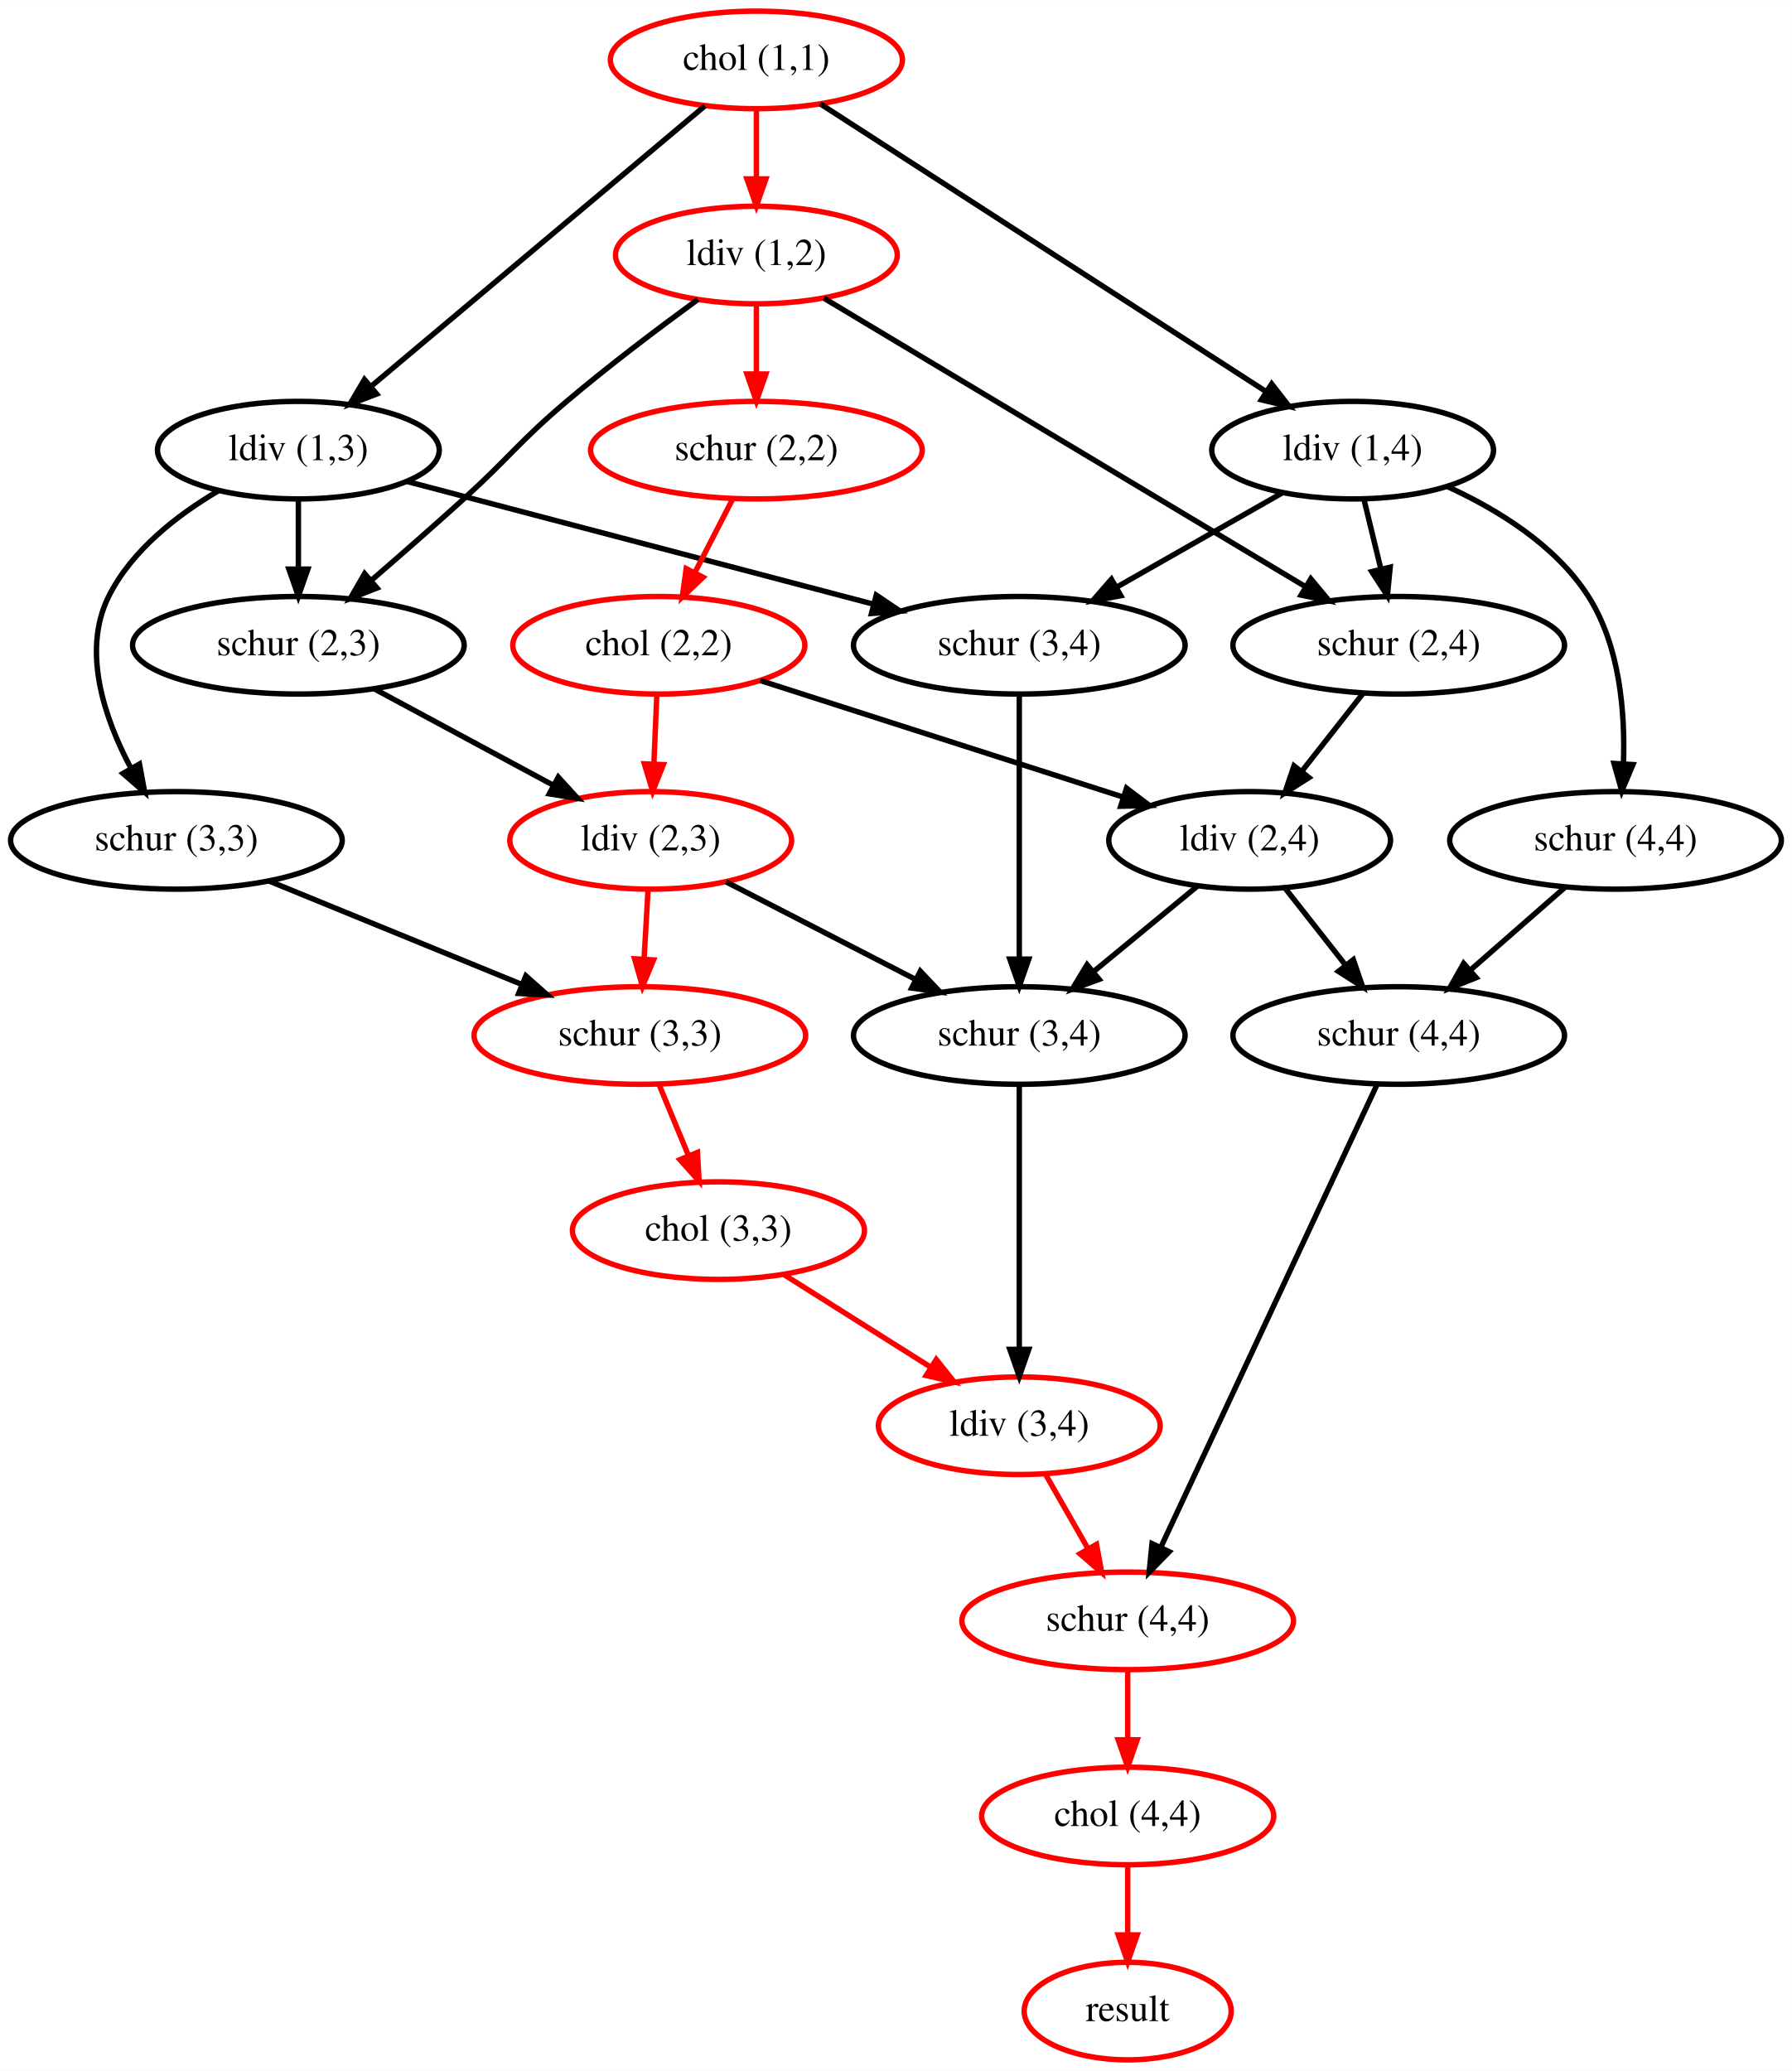
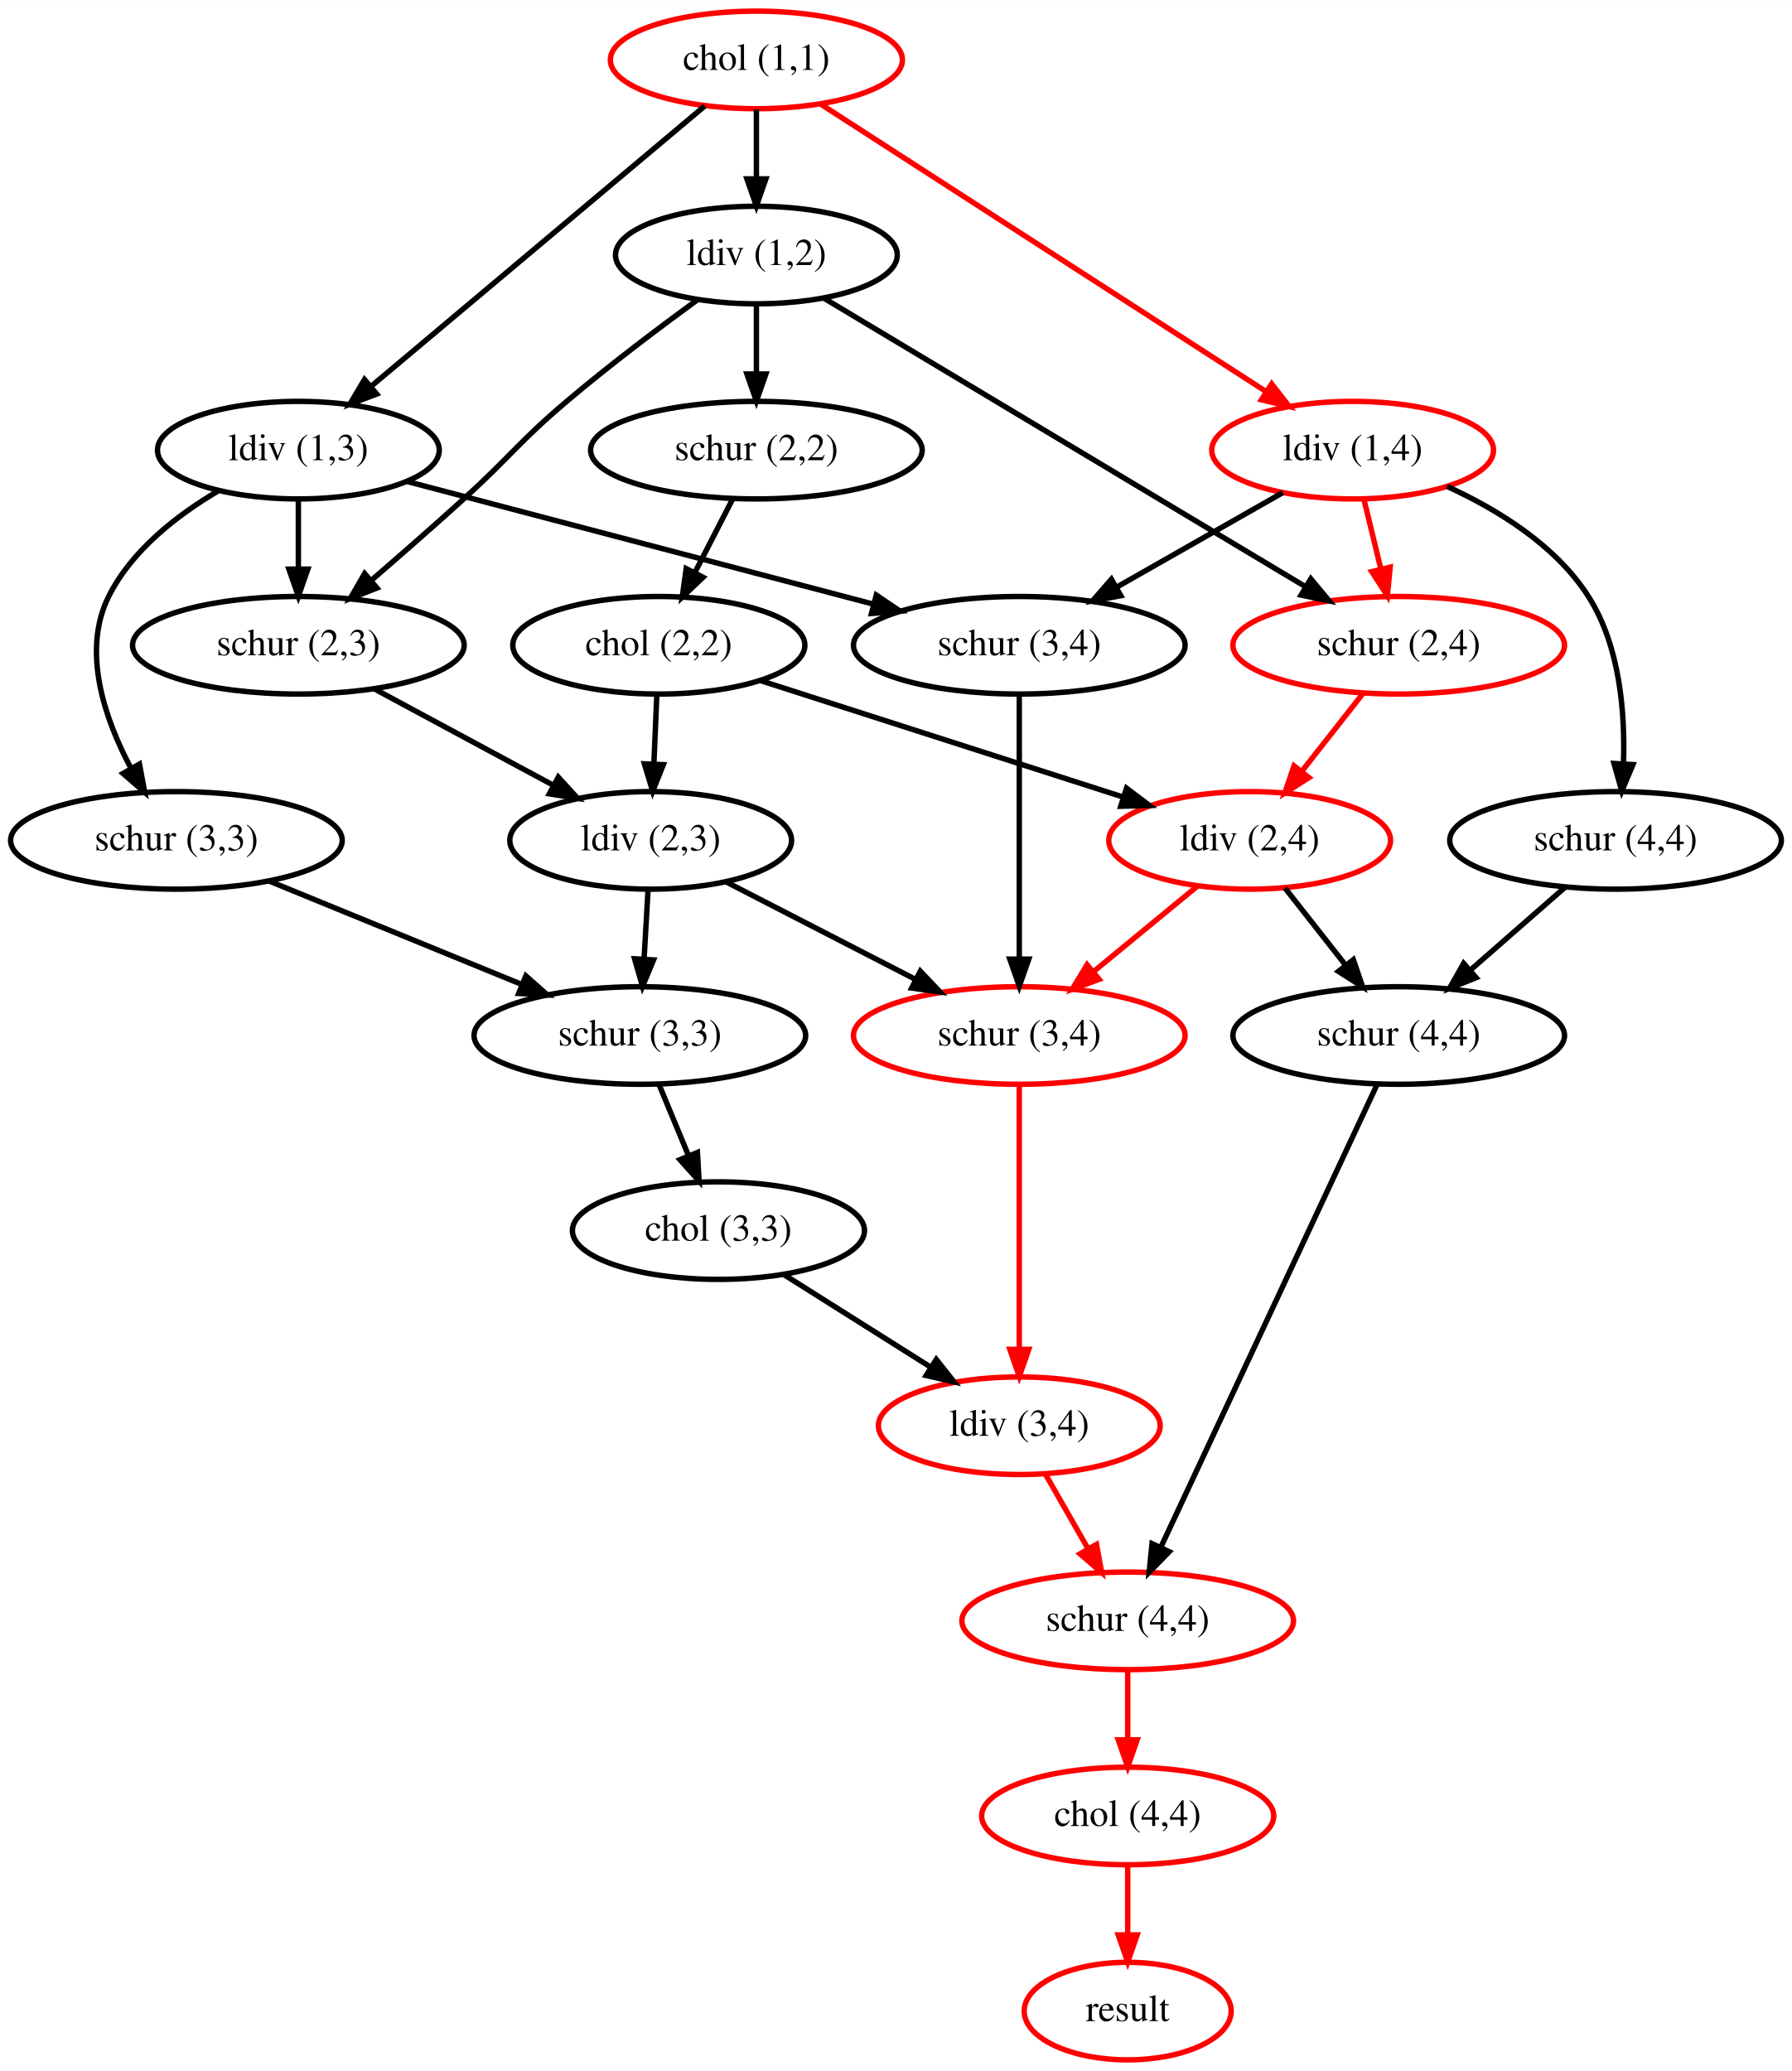
<svg xmlns="http://www.w3.org/2000/svg" width="661pt" height="764pt" viewBox="0.00 0.00 661.19 764.00">
  <g id="graph0" class="graph" transform="scale(1 1) rotate(0) translate(4 760)">
    <polygon fill="white" stroke="transparent" points="-4,4 -4,-760 657.19,-760 657.19,4 -4,4" />
    <g id="node1" class="node">
+       <ellipse fill="none" stroke="black" stroke-width="2" cx="275.09" cy="-594" rx="61.19" ry="18" />
+       <text text-anchor="middle" x="275.09" y="-590.3" font-family="Times,serif" font-size="14.00">schur (2,2)</text>
+     </g>
+     <g id="node3" class="node">
+       <ellipse fill="none" stroke="black" stroke-width="2" cx="239.09" cy="-522" rx="53.89" ry="18" />
+       <text text-anchor="middle" x="239.09" y="-518.3" font-family="Times,serif" font-size="14.00">chol (2,2)</text>
+     </g>
+     <g id="edge2" class="edge">
+       <path fill="none" stroke="black" stroke-width="2" d="M266.38,-576.05C262.18,-567.89 257.05,-557.91 252.38,-548.82" />
+       <polygon fill="black" stroke="black" stroke-width="2" points="255.41,-547.08 247.73,-539.79 249.19,-550.28 255.41,-547.08" />
+     </g>
+     <g id="node2" class="node">
+       <ellipse fill="none" stroke="black" stroke-width="2" cx="275.09" cy="-666" rx="51.99" ry="18" />
+       <text text-anchor="middle" x="275.09" y="-662.3" font-family="Times,serif" font-size="14.00">ldiv (1,2)</text>
+     </g>
+     <g id="edge1" class="edge">
+       <path fill="none" stroke="black" stroke-width="2" d="M275.09,-647.7C275.09,-639.98 275.09,-630.71 275.09,-622.11" />
+       <polygon fill="black" stroke="black" stroke-width="2" points="278.59,-622.1 275.09,-612.1 271.59,-622.1 278.59,-622.1" />
+     </g>
+     <g id="node8" class="node">
+       <ellipse fill="none" stroke="black" stroke-width="2" cx="106.09" cy="-522" rx="61.19" ry="18" />
+       <text text-anchor="middle" x="106.09" y="-518.3" font-family="Times,serif" font-size="14.00">schur (2,3)</text>
+     </g>
+     <g id="edge15" class="edge">
+       <path fill="none" stroke="black" stroke-width="2" d="M253.48,-649.59C239.4,-639.32 220.79,-625.31 205.09,-612 187.35,-596.96 184.32,-591.63 167.09,-576 156.08,-566.01 143.73,-555.21 133.04,-545.98" />
+       <polygon fill="black" stroke="black" stroke-width="2" points="135.1,-543.13 125.24,-539.26 130.54,-548.44 135.1,-543.13" />
+     </g>
+     <g id="node10" class="node">
+       <ellipse fill="none" stroke="red" stroke-width="2" cx="512.09" cy="-522" rx="61.19" ry="18" />
+       <text text-anchor="middle" x="512.09" y="-518.3" font-family="Times,serif" font-size="14.00">schur (2,4)</text>
+     </g>
+     <g id="edge9" class="edge">
+       <path fill="none" stroke="black" stroke-width="2" d="M300.01,-650.07C342.55,-624.58 429.26,-572.63 477.6,-543.67" />
+       <polygon fill="black" stroke="black" stroke-width="2" points="479.66,-546.51 486.44,-538.37 476.06,-540.51 479.66,-546.51" />
+     </g>
+     <g id="node7" class="node">
+       <ellipse fill="none" stroke="black" stroke-width="2" cx="236.09" cy="-450" rx="51.99" ry="18" />
+       <text text-anchor="middle" x="236.09" y="-446.3" font-family="Times,serif" font-size="14.00">ldiv (2,3)</text>
+     </g>
+     <g id="edge6" class="edge">
+       <path fill="none" stroke="black" stroke-width="2" d="M238.35,-503.7C238.02,-495.98 237.63,-486.71 237.26,-478.11" />
+       <polygon fill="black" stroke="black" stroke-width="2" points="240.75,-477.95 236.83,-468.1 233.76,-478.25 240.75,-477.95" />
+     </g>
+     <g id="node11" class="node">
+       <ellipse fill="none" stroke="red" stroke-width="2" cx="457.09" cy="-450" rx="51.99" ry="18" />
+       <text text-anchor="middle" x="457.09" y="-446.3" font-family="Times,serif" font-size="14.00">ldiv (2,4)</text>
+     </g>
+     <g id="edge10" class="edge">
+       <path fill="none" stroke="black" stroke-width="2" d="M276.57,-508.97C313.68,-497.05 370.6,-478.77 410.58,-465.93" />
+       <polygon fill="black" stroke="black" stroke-width="2" points="411.66,-469.27 420.11,-462.88 409.52,-462.6 411.66,-469.27" />
+     </g>
+     <g id="node4" class="node">
+       <ellipse fill="none" stroke="red" stroke-width="2" cx="275.09" cy="-738" rx="53.89" ry="18" />
+       <text text-anchor="middle" x="275.09" y="-734.3" font-family="Times,serif" font-size="14.00">chol (1,1)</text>
+     </g>
+     <g id="edge3" class="edge">
+       <path fill="none" stroke="black" stroke-width="2" d="M275.09,-719.7C275.09,-711.98 275.09,-702.71 275.09,-694.11" />
+       <polygon fill="black" stroke="black" stroke-width="2" points="278.59,-694.1 275.09,-684.1 271.59,-694.1 278.59,-694.1" />
+     </g>
+     <g id="node6" class="node">
      <ellipse fill="none" stroke="black" stroke-width="2" cx="106.09" cy="-594" rx="51.99" ry="18" />
      <text text-anchor="middle" x="106.09" y="-590.3" font-family="Times,serif" font-size="14.00">ldiv (1,3)</text>
    </g>
-     <g id="node3" class="node">
-       <ellipse fill="none" stroke="black" stroke-width="2" cx="106.09" cy="-522" rx="61.19" ry="18" />
-       <text text-anchor="middle" x="106.09" y="-518.3" font-family="Times,serif" font-size="14.00">schur (2,3)</text>
-     </g>
-     <g id="edge2" class="edge">
+     <g id="edge14" class="edge">
+       <path fill="none" stroke="black" stroke-width="2" d="M256.04,-720.99C225.91,-695.67 167.18,-646.33 132.84,-617.48" />
+       <polygon fill="black" stroke="black" stroke-width="2" points="134.99,-614.71 125.08,-610.95 130.49,-620.07 134.99,-614.71" />
+     </g>
+     <g id="node9" class="node">
+       <ellipse fill="none" stroke="red" stroke-width="2" cx="495.09" cy="-594" rx="51.99" ry="18" />
+       <text text-anchor="middle" x="495.09" y="-590.3" font-family="Times,serif" font-size="14.00">ldiv (1,4)</text>
+     </g>
+     <g id="edge7" class="edge">
+       <path fill="none" stroke="red" stroke-width="2" d="M298.64,-721.8C338.34,-696.18 418.62,-644.36 463.28,-615.53" />
+       <polygon fill="red" stroke="red" stroke-width="2" points="465.22,-618.45 471.72,-610.09 461.42,-612.57 465.22,-618.45" />
+     </g>
+     <g id="node5" class="node">
+       <ellipse fill="none" stroke="black" stroke-width="2" cx="61.09" cy="-450" rx="61.19" ry="18" />
+       <text text-anchor="middle" x="61.09" y="-446.3" font-family="Times,serif" font-size="14.00">schur (3,3)</text>
+     </g>
+     <g id="node12" class="node">
+       <ellipse fill="none" stroke="black" stroke-width="2" cx="232.09" cy="-378" rx="61.19" ry="18" />
+       <text text-anchor="middle" x="232.09" y="-374.3" font-family="Times,serif" font-size="14.00">schur (3,3)</text>
+     </g>
+     <g id="edge12" class="edge">
+       <path fill="none" stroke="black" stroke-width="2" d="M95.29,-435C122.08,-424.03 159.55,-408.7 188.5,-396.85" />
+       <polygon fill="black" stroke="black" stroke-width="2" points="190.03,-400 197.96,-392.97 187.38,-393.52 190.03,-400" />
+     </g>
+     <g id="edge4" class="edge">
+       <path fill="none" stroke="black" stroke-width="2" d="M76.53,-578.97C61.47,-570.1 44.58,-557.06 36.09,-540 26.06,-519.81 34.57,-494.97 44.29,-476.67" />
+       <polygon fill="black" stroke="black" stroke-width="2" points="47.46,-478.17 49.39,-467.75 41.39,-474.69 47.46,-478.17" />
+     </g>
+     <g id="edge16" class="edge">
      <path fill="none" stroke="black" stroke-width="2" d="M106.09,-575.7C106.09,-567.98 106.09,-558.71 106.09,-550.11" />
      <polygon fill="black" stroke="black" stroke-width="2" points="109.59,-550.1 106.09,-540.1 102.59,-550.1 109.59,-550.1" />
    </g>
-     <g id="node12" class="node">
+     <g id="node21" class="node">
      <ellipse fill="none" stroke="black" stroke-width="2" cx="372.09" cy="-522" rx="61.19" ry="18" />
      <text text-anchor="middle" x="372.09" y="-518.3" font-family="Times,serif" font-size="14.00">schur (3,4)</text>
    </g>
-     <g id="edge12" class="edge">
+     <g id="edge31" class="edge">
      <path fill="none" stroke="black" stroke-width="2" d="M146.21,-582.44C192.06,-570.38 267.34,-550.57 318.26,-537.17" />
      <polygon fill="black" stroke="black" stroke-width="2" points="319.33,-540.51 328.11,-534.58 317.55,-533.74 319.33,-540.51" />
    </g>
-     <g id="node15" class="node">
-       <ellipse fill="none" stroke="black" stroke-width="2" cx="61.09" cy="-450" rx="61.19" ry="18" />
-       <text text-anchor="middle" x="61.09" y="-446.3" font-family="Times,serif" font-size="14.00">schur (3,3)</text>
-     </g>
-     <g id="edge21" class="edge">
-       <path fill="none" stroke="black" stroke-width="2" d="M76.53,-578.97C61.47,-570.1 44.58,-557.06 36.09,-540 26.06,-519.81 34.57,-494.97 44.29,-476.67" />
-       <polygon fill="black" stroke="black" stroke-width="2" points="47.46,-478.17 49.39,-467.75 41.39,-474.69 47.46,-478.17" />
-     </g>
-     <g id="node2" class="node">
-       <ellipse fill="none" stroke="red" stroke-width="2" cx="275.09" cy="-738" rx="53.89" ry="18" />
-       <text text-anchor="middle" x="275.09" y="-734.3" font-family="Times,serif" font-size="14.00">chol (1,1)</text>
-     </g>
-     <g id="edge1" class="edge">
-       <path fill="none" stroke="black" stroke-width="2" d="M256.04,-720.99C225.91,-695.67 167.18,-646.33 132.84,-617.48" />
-       <polygon fill="black" stroke="black" stroke-width="2" points="134.99,-614.71 125.08,-610.95 130.49,-620.07 134.99,-614.71" />
-     </g>
-     <g id="node4" class="node">
-       <ellipse fill="none" stroke="red" stroke-width="2" cx="275.09" cy="-666" rx="51.99" ry="18" />
-       <text text-anchor="middle" x="275.09" y="-662.3" font-family="Times,serif" font-size="14.00">ldiv (1,2)</text>
-     </g>
-     <g id="edge16" class="edge">
-       <path fill="none" stroke="red" stroke-width="2" d="M275.09,-719.7C275.09,-711.98 275.09,-702.71 275.09,-694.11" />
-       <polygon fill="red" stroke="red" stroke-width="2" points="278.59,-694.1 275.09,-684.1 271.59,-694.1 278.59,-694.1" />
-     </g>
-     <g id="node8" class="node">
-       <ellipse fill="none" stroke="black" stroke-width="2" cx="495.09" cy="-594" rx="51.99" ry="18" />
-       <text text-anchor="middle" x="495.09" y="-590.3" font-family="Times,serif" font-size="14.00">ldiv (1,4)</text>
-     </g>
-     <g id="edge6" class="edge">
-       <path fill="none" stroke="black" stroke-width="2" d="M298.64,-721.8C338.34,-696.18 418.62,-644.36 463.28,-615.53" />
-       <polygon fill="black" stroke="black" stroke-width="2" points="465.22,-618.45 471.72,-610.09 461.42,-612.57 465.22,-618.45" />
+     <g id="edge13" class="edge">
+       <path fill="none" stroke="black" stroke-width="2" d="M235.11,-431.7C234.67,-423.98 234.14,-414.71 233.64,-406.11" />
+       <polygon fill="black" stroke="black" stroke-width="2" points="237.14,-405.89 233.07,-396.1 230.15,-406.29 237.14,-405.89" />
    </g>
    <g id="node14" class="node">
-       <ellipse fill="none" stroke="red" stroke-width="2" cx="236.09" cy="-450" rx="51.99" ry="18" />
-       <text text-anchor="middle" x="236.09" y="-446.3" font-family="Times,serif" font-size="14.00">ldiv (2,3)</text>
-     </g>
-     <g id="edge22" class="edge">
+       <ellipse fill="none" stroke="red" stroke-width="2" cx="372.09" cy="-378" rx="61.19" ry="18" />
+       <text text-anchor="middle" x="372.09" y="-374.3" font-family="Times,serif" font-size="14.00">schur (3,4)</text>
+     </g>
+     <g id="edge27" class="edge">
+       <path fill="none" stroke="black" stroke-width="2" d="M263.94,-434.67C284.07,-424.31 311.51,-410.18 333.71,-398.75" />
+       <polygon fill="black" stroke="black" stroke-width="2" points="335.58,-401.73 342.87,-394.04 332.38,-395.51 335.58,-401.73" />
+     </g>
+     <g id="edge5" class="edge">
      <path fill="none" stroke="black" stroke-width="2" d="M133.98,-505.98C153.35,-495.56 179.33,-481.57 200.23,-470.31" />
      <polygon fill="black" stroke="black" stroke-width="2" points="202,-473.34 209.14,-465.51 198.68,-467.17 202,-473.34" />
    </g>
-     <g id="edge3" class="edge">
-       <path fill="none" stroke="black" stroke-width="2" d="M253.48,-649.59C239.4,-639.32 220.79,-625.31 205.09,-612 187.35,-596.96 184.32,-591.63 167.09,-576 156.08,-566.01 143.73,-555.21 133.04,-545.98" />
-       <polygon fill="black" stroke="black" stroke-width="2" points="135.1,-543.13 125.24,-539.26 130.54,-548.44 135.1,-543.13" />
-     </g>
-     <g id="node9" class="node">
-       <ellipse fill="none" stroke="black" stroke-width="2" cx="512.09" cy="-522" rx="61.19" ry="18" />
-       <text text-anchor="middle" x="512.09" y="-518.3" font-family="Times,serif" font-size="14.00">schur (2,4)</text>
-     </g>
    <g id="edge8" class="edge">
-       <path fill="none" stroke="black" stroke-width="2" d="M300.01,-650.07C342.55,-624.58 429.26,-572.63 477.6,-543.67" />
-       <polygon fill="black" stroke="black" stroke-width="2" points="479.66,-546.51 486.44,-538.37 476.06,-540.51 479.66,-546.51" />
-     </g>
-     <g id="node16" class="node">
-       <ellipse fill="none" stroke="red" stroke-width="2" cx="275.09" cy="-594" rx="61.19" ry="18" />
-       <text text-anchor="middle" x="275.09" y="-590.3" font-family="Times,serif" font-size="14.00">schur (2,2)</text>
-     </g>
-     <g id="edge17" class="edge">
-       <path fill="none" stroke="red" stroke-width="2" d="M275.09,-647.7C275.09,-639.98 275.09,-630.71 275.09,-622.11" />
-       <polygon fill="red" stroke="red" stroke-width="2" points="278.59,-622.1 275.09,-612.1 271.59,-622.1 278.59,-622.1" />
-     </g>
-     <g id="node5" class="node">
-       <ellipse fill="none" stroke="red" stroke-width="2" cx="372.09" cy="-234" rx="51.99" ry="18" />
-       <text text-anchor="middle" x="372.09" y="-230.3" font-family="Times,serif" font-size="14.00">ldiv (3,4)</text>
-     </g>
-     <g id="node19" class="node">
-       <ellipse fill="none" stroke="red" stroke-width="2" cx="412.09" cy="-162" rx="61.19" ry="18" />
-       <text text-anchor="middle" x="412.09" y="-158.3" font-family="Times,serif" font-size="14.00">schur (4,4)</text>
-     </g>
-     <g id="edge29" class="edge">
-       <path fill="none" stroke="red" stroke-width="2" d="M381.78,-216.05C386.49,-207.8 392.27,-197.7 397.5,-188.54" />
-       <polygon fill="red" stroke="red" stroke-width="2" points="400.58,-190.21 402.5,-179.79 394.5,-186.73 400.58,-190.21" />
-     </g>
-     <g id="node6" class="node">
-       <ellipse fill="none" stroke="red" stroke-width="2" cx="261.09" cy="-306" rx="53.89" ry="18" />
-       <text text-anchor="middle" x="261.09" y="-302.3" font-family="Times,serif" font-size="14.00">chol (3,3)</text>
-     </g>
-     <g id="edge4" class="edge">
-       <path fill="none" stroke="red" stroke-width="2" d="M285.18,-289.81C301.03,-279.81 321.99,-266.6 339.35,-255.65" />
-       <polygon fill="red" stroke="red" stroke-width="2" points="341.46,-258.45 348.06,-250.16 337.73,-252.53 341.46,-258.45" />
-     </g>
-     <g id="node7" class="node">
-       <ellipse fill="none" stroke="black" stroke-width="2" cx="372.09" cy="-378" rx="61.19" ry="18" />
-       <text text-anchor="middle" x="372.09" y="-374.3" font-family="Times,serif" font-size="14.00">schur (3,4)</text>
-     </g>
-     <g id="edge5" class="edge">
-       <path fill="none" stroke="black" stroke-width="2" d="M372.09,-359.87C372.09,-335.67 372.09,-291.21 372.09,-262.39" />
-       <polygon fill="black" stroke="black" stroke-width="2" points="375.59,-262.19 372.09,-252.19 368.59,-262.19 375.59,-262.19" />
-     </g>
-     <g id="edge7" class="edge">
-       <path fill="none" stroke="black" stroke-width="2" d="M499.21,-576.05C501.1,-568.26 503.39,-558.82 505.52,-550.08" />
-       <polygon fill="black" stroke="black" stroke-width="2" points="508.94,-550.82 507.9,-540.28 502.14,-549.17 508.94,-550.82" />
-     </g>
-     <g id="edge11" class="edge">
-       <path fill="none" stroke="black" stroke-width="2" d="M469.31,-578.33C451.47,-568.17 427.5,-554.53 407.82,-543.33" />
-       <polygon fill="black" stroke="black" stroke-width="2" points="409.55,-540.29 399.12,-538.38 406.08,-546.37 409.55,-540.29" />
-     </g>
-     <g id="node18" class="node">
+       <path fill="none" stroke="red" stroke-width="2" d="M499.21,-576.05C501.1,-568.26 503.39,-558.82 505.52,-550.08" />
+       <polygon fill="red" stroke="red" stroke-width="2" points="508.94,-550.82 507.9,-540.28 502.14,-549.17 508.94,-550.82" />
+     </g>
+     <g id="node20" class="node">
      <ellipse fill="none" stroke="black" stroke-width="2" cx="592.09" cy="-450" rx="61.19" ry="18" />
      <text text-anchor="middle" x="592.09" y="-446.3" font-family="Times,serif" font-size="14.00">schur (4,4)</text>
    </g>
    <g id="edge24" class="edge">
      <path fill="none" stroke="black" stroke-width="2" d="M529.9,-580.62C548.51,-572.13 570.02,-558.94 582.09,-540 593.75,-521.72 595.68,-496.96 595.01,-478.19" />
      <polygon fill="black" stroke="black" stroke-width="2" points="598.51,-477.96 594.4,-468.2 591.52,-478.39 598.51,-477.96" />
    </g>
-     <g id="node10" class="node">
-       <ellipse fill="none" stroke="black" stroke-width="2" cx="457.09" cy="-450" rx="51.99" ry="18" />
-       <text text-anchor="middle" x="457.09" y="-446.3" font-family="Times,serif" font-size="14.00">ldiv (2,4)</text>
-     </g>
-     <g id="edge9" class="edge">
-       <path fill="none" stroke="black" stroke-width="2" d="M499.06,-504.41C492.28,-495.78 483.86,-485.06 476.34,-475.5" />
-       <polygon fill="black" stroke="black" stroke-width="2" points="478.97,-473.17 470.04,-467.47 473.46,-477.5 478.97,-473.17" />
-     </g>
-     <g id="edge27" class="edge">
-       <path fill="none" stroke="black" stroke-width="2" d="M437.81,-433.12C426.48,-423.78 411.97,-411.84 399.47,-401.55" />
-       <polygon fill="black" stroke="black" stroke-width="2" points="401.54,-398.72 391.6,-395.06 397.09,-404.12 401.54,-398.72" />
+     <g id="edge30" class="edge">
+       <path fill="none" stroke="black" stroke-width="2" d="M469.31,-578.33C451.47,-568.17 427.5,-554.53 407.82,-543.33" />
+       <polygon fill="black" stroke="black" stroke-width="2" points="409.55,-540.29 399.12,-538.38 406.08,-546.37 409.55,-540.29" />
+     </g>
+     <g id="edge11" class="edge">
+       <path fill="none" stroke="red" stroke-width="2" d="M499.06,-504.41C492.28,-495.78 483.86,-485.06 476.34,-475.5" />
+       <polygon fill="red" stroke="red" stroke-width="2" points="478.97,-473.17 470.04,-467.47 473.46,-477.5 478.97,-473.17" />
+     </g>
+     <g id="edge29" class="edge">
+       <path fill="none" stroke="red" stroke-width="2" d="M437.81,-433.12C426.48,-423.78 411.97,-411.84 399.47,-401.55" />
+       <polygon fill="red" stroke="red" stroke-width="2" points="401.54,-398.72 391.6,-395.06 397.09,-404.12 401.54,-398.72" />
    </g>
    <g id="node17" class="node">
      <ellipse fill="none" stroke="black" stroke-width="2" cx="512.09" cy="-378" rx="61.19" ry="18" />
      <text text-anchor="middle" x="512.09" y="-374.3" font-family="Times,serif" font-size="14.00">schur (4,4)</text>
    </g>
-     <g id="edge20" class="edge">
+     <g id="edge26" class="edge">
      <path fill="none" stroke="black" stroke-width="2" d="M470.13,-432.41C476.81,-423.91 485.09,-413.37 492.52,-403.91" />
      <polygon fill="black" stroke="black" stroke-width="2" points="495.35,-405.98 498.77,-395.96 489.84,-401.66 495.35,-405.98" />
    </g>
-     <g id="node11" class="node">
-       <ellipse fill="none" stroke="red" stroke-width="2" cx="239.09" cy="-522" rx="53.89" ry="18" />
-       <text text-anchor="middle" x="239.09" y="-518.3" font-family="Times,serif" font-size="14.00">chol (2,2)</text>
-     </g>
-     <g id="edge10" class="edge">
-       <path fill="none" stroke="black" stroke-width="2" d="M276.57,-508.97C313.68,-497.05 370.6,-478.77 410.58,-465.93" />
-       <polygon fill="black" stroke="black" stroke-width="2" points="411.66,-469.27 420.11,-462.88 409.52,-462.6 411.66,-469.27" />
+     <g id="node15" class="node">
+       <ellipse fill="none" stroke="black" stroke-width="2" cx="261.09" cy="-306" rx="53.89" ry="18" />
+       <text text-anchor="middle" x="261.09" y="-302.3" font-family="Times,serif" font-size="14.00">chol (3,3)</text>
+     </g>
+     <g id="edge21" class="edge">
+       <path fill="none" stroke="black" stroke-width="2" d="M239.11,-360.05C242.38,-352.18 246.34,-342.62 249.99,-333.79" />
+       <polygon fill="black" stroke="black" stroke-width="2" points="253.34,-334.85 253.94,-324.28 246.88,-332.17 253.34,-334.85" />
+     </g>
+     <g id="node13" class="node">
+       <ellipse fill="none" stroke="red" stroke-width="2" cx="372.09" cy="-234" rx="51.99" ry="18" />
+       <text text-anchor="middle" x="372.09" y="-230.3" font-family="Times,serif" font-size="14.00">ldiv (3,4)</text>
+     </g>
+     <g id="node16" class="node">
+       <ellipse fill="none" stroke="red" stroke-width="2" cx="412.09" cy="-162" rx="61.19" ry="18" />
+       <text text-anchor="middle" x="412.09" y="-158.3" font-family="Times,serif" font-size="14.00">schur (4,4)</text>
+     </g>
+     <g id="edge20" class="edge">
+       <path fill="none" stroke="red" stroke-width="2" d="M381.78,-216.05C386.49,-207.8 392.27,-197.7 397.5,-188.54" />
+       <polygon fill="red" stroke="red" stroke-width="2" points="400.58,-190.21 402.5,-179.79 394.5,-186.73 400.58,-190.21" />
+     </g>
+     <g id="edge17" class="edge">
+       <path fill="none" stroke="red" stroke-width="2" d="M372.09,-359.87C372.09,-335.67 372.09,-291.21 372.09,-262.39" />
+       <polygon fill="red" stroke="red" stroke-width="2" points="375.59,-262.19 372.09,-252.19 368.59,-262.19 375.59,-262.19" />
+     </g>
+     <g id="edge18" class="edge">
+       <path fill="none" stroke="black" stroke-width="2" d="M285.18,-289.81C301.03,-279.81 321.99,-266.6 339.35,-255.65" />
+       <polygon fill="black" stroke="black" stroke-width="2" points="341.46,-258.45 348.06,-250.16 337.73,-252.53 341.46,-258.45" />
+     </g>
+     <g id="node18" class="node">
+       <ellipse fill="none" stroke="red" stroke-width="2" cx="412.09" cy="-90" rx="53.89" ry="18" />
+       <text text-anchor="middle" x="412.09" y="-86.3" font-family="Times,serif" font-size="14.00">chol (4,4)</text>
+     </g>
+     <g id="edge22" class="edge">
+       <path fill="none" stroke="red" stroke-width="2" d="M412.09,-143.7C412.09,-135.98 412.09,-126.71 412.09,-118.11" />
+       <polygon fill="red" stroke="red" stroke-width="2" points="415.59,-118.1 412.09,-108.1 408.59,-118.1 415.59,-118.1" />
+     </g>
+     <g id="edge19" class="edge">
+       <path fill="none" stroke="black" stroke-width="2" d="M504.08,-359.85C486.63,-322.5 445.1,-233.63 424.34,-189.21" />
+       <polygon fill="black" stroke="black" stroke-width="2" points="427.41,-187.51 420.01,-179.94 421.07,-190.48 427.41,-187.51" />
+     </g>
+     <g id="node19" class="node">
+       <ellipse fill="none" stroke="red" stroke-width="2" cx="412.09" cy="-18" rx="38.19" ry="18" />
+       <text text-anchor="middle" x="412.09" y="-14.3" font-family="Times,serif" font-size="14.00">result</text>
    </g>
    <g id="edge23" class="edge">
-       <path fill="none" stroke="red" stroke-width="2" d="M238.35,-503.7C238.02,-495.98 237.63,-486.71 237.26,-478.11" />
-       <polygon fill="red" stroke="red" stroke-width="2" points="240.75,-477.95 236.83,-468.1 233.76,-478.25 240.75,-477.95" />
+       <path fill="none" stroke="red" stroke-width="2" d="M412.09,-71.7C412.09,-63.98 412.09,-54.71 412.09,-46.11" />
+       <polygon fill="red" stroke="red" stroke-width="2" points="415.59,-46.1 412.09,-36.1 408.59,-46.1 415.59,-46.1" />
    </g>
    <g id="edge25" class="edge">
+       <path fill="none" stroke="black" stroke-width="2" d="M573.54,-432.76C563.11,-423.64 549.93,-412.1 538.45,-402.06" />
+       <polygon fill="black" stroke="black" stroke-width="2" points="540.66,-399.34 530.83,-395.39 536.05,-404.61 540.66,-399.34" />
+     </g>
+     <g id="edge28" class="edge">
      <path fill="none" stroke="black" stroke-width="2" d="M372.09,-503.87C372.09,-479.67 372.09,-435.21 372.09,-406.39" />
      <polygon fill="black" stroke="black" stroke-width="2" points="375.59,-406.19 372.09,-396.19 368.59,-406.19 375.59,-406.19" />
    </g>
-     <g id="node13" class="node">
-       <ellipse fill="none" stroke="red" stroke-width="2" cx="232.09" cy="-378" rx="61.19" ry="18" />
-       <text text-anchor="middle" x="232.09" y="-374.3" font-family="Times,serif" font-size="14.00">schur (3,3)</text>
-     </g>
-     <g id="edge15" class="edge">
-       <path fill="none" stroke="red" stroke-width="2" d="M239.11,-360.05C242.38,-352.18 246.34,-342.62 249.99,-333.79" />
-       <polygon fill="red" stroke="red" stroke-width="2" points="253.34,-334.85 253.94,-324.28 246.88,-332.17 253.34,-334.85" />
-     </g>
-     <g id="edge26" class="edge">
-       <path fill="none" stroke="black" stroke-width="2" d="M263.94,-434.67C284.07,-424.31 311.51,-410.18 333.71,-398.75" />
-       <polygon fill="black" stroke="black" stroke-width="2" points="335.58,-401.73 342.87,-394.04 332.38,-395.51 335.58,-401.73" />
-     </g>
-     <g id="edge13" class="edge">
-       <path fill="none" stroke="red" stroke-width="2" d="M235.11,-431.7C234.67,-423.98 234.14,-414.71 233.64,-406.11" />
-       <polygon fill="red" stroke="red" stroke-width="2" points="237.14,-405.89 233.07,-396.1 230.15,-406.29 237.14,-405.89" />
-     </g>
-     <g id="edge14" class="edge">
-       <path fill="none" stroke="black" stroke-width="2" d="M95.29,-435C122.08,-424.03 159.55,-408.7 188.5,-396.85" />
-       <polygon fill="black" stroke="black" stroke-width="2" points="190.03,-400 197.96,-392.97 187.38,-393.52 190.03,-400" />
-     </g>
-     <g id="edge18" class="edge">
-       <path fill="none" stroke="red" stroke-width="2" d="M266.38,-576.05C262.18,-567.89 257.05,-557.91 252.38,-548.82" />
-       <polygon fill="red" stroke="red" stroke-width="2" points="255.41,-547.08 247.73,-539.79 249.19,-550.28 255.41,-547.08" />
-     </g>
-     <g id="edge28" class="edge">
-       <path fill="none" stroke="black" stroke-width="2" d="M504.08,-359.85C486.63,-322.5 445.1,-233.63 424.34,-189.21" />
-       <polygon fill="black" stroke="black" stroke-width="2" points="427.41,-187.51 420.01,-179.94 421.07,-190.48 427.41,-187.51" />
-     </g>
-     <g id="edge19" class="edge">
-       <path fill="none" stroke="black" stroke-width="2" d="M573.54,-432.76C563.11,-423.64 549.93,-412.1 538.45,-402.06" />
-       <polygon fill="black" stroke="black" stroke-width="2" points="540.66,-399.34 530.83,-395.39 536.05,-404.61 540.66,-399.34" />
-     </g>
-     <g id="node20" class="node">
-       <ellipse fill="none" stroke="red" stroke-width="2" cx="412.09" cy="-90" rx="53.89" ry="18" />
-       <text text-anchor="middle" x="412.09" y="-86.3" font-family="Times,serif" font-size="14.00">chol (4,4)</text>
-     </g>
-     <g id="edge30" class="edge">
-       <path fill="none" stroke="red" stroke-width="2" d="M412.09,-143.7C412.09,-135.98 412.09,-126.71 412.09,-118.11" />
-       <polygon fill="red" stroke="red" stroke-width="2" points="415.59,-118.1 412.09,-108.1 408.59,-118.1 415.59,-118.1" />
-     </g>
-     <g id="node21" class="node">
-       <ellipse fill="none" stroke="red" stroke-width="2" cx="412.09" cy="-18" rx="38.19" ry="18" />
-       <text text-anchor="middle" x="412.09" y="-14.3" font-family="Times,serif" font-size="14.00">result</text>
-     </g>
-     <g id="edge31" class="edge">
-       <path fill="none" stroke="red" stroke-width="2" d="M412.09,-71.7C412.09,-63.98 412.09,-54.71 412.09,-46.11" />
-       <polygon fill="red" stroke="red" stroke-width="2" points="415.59,-46.1 412.09,-36.1 408.59,-46.1 415.59,-46.1" />
-     </g>
  </g>
</svg>
